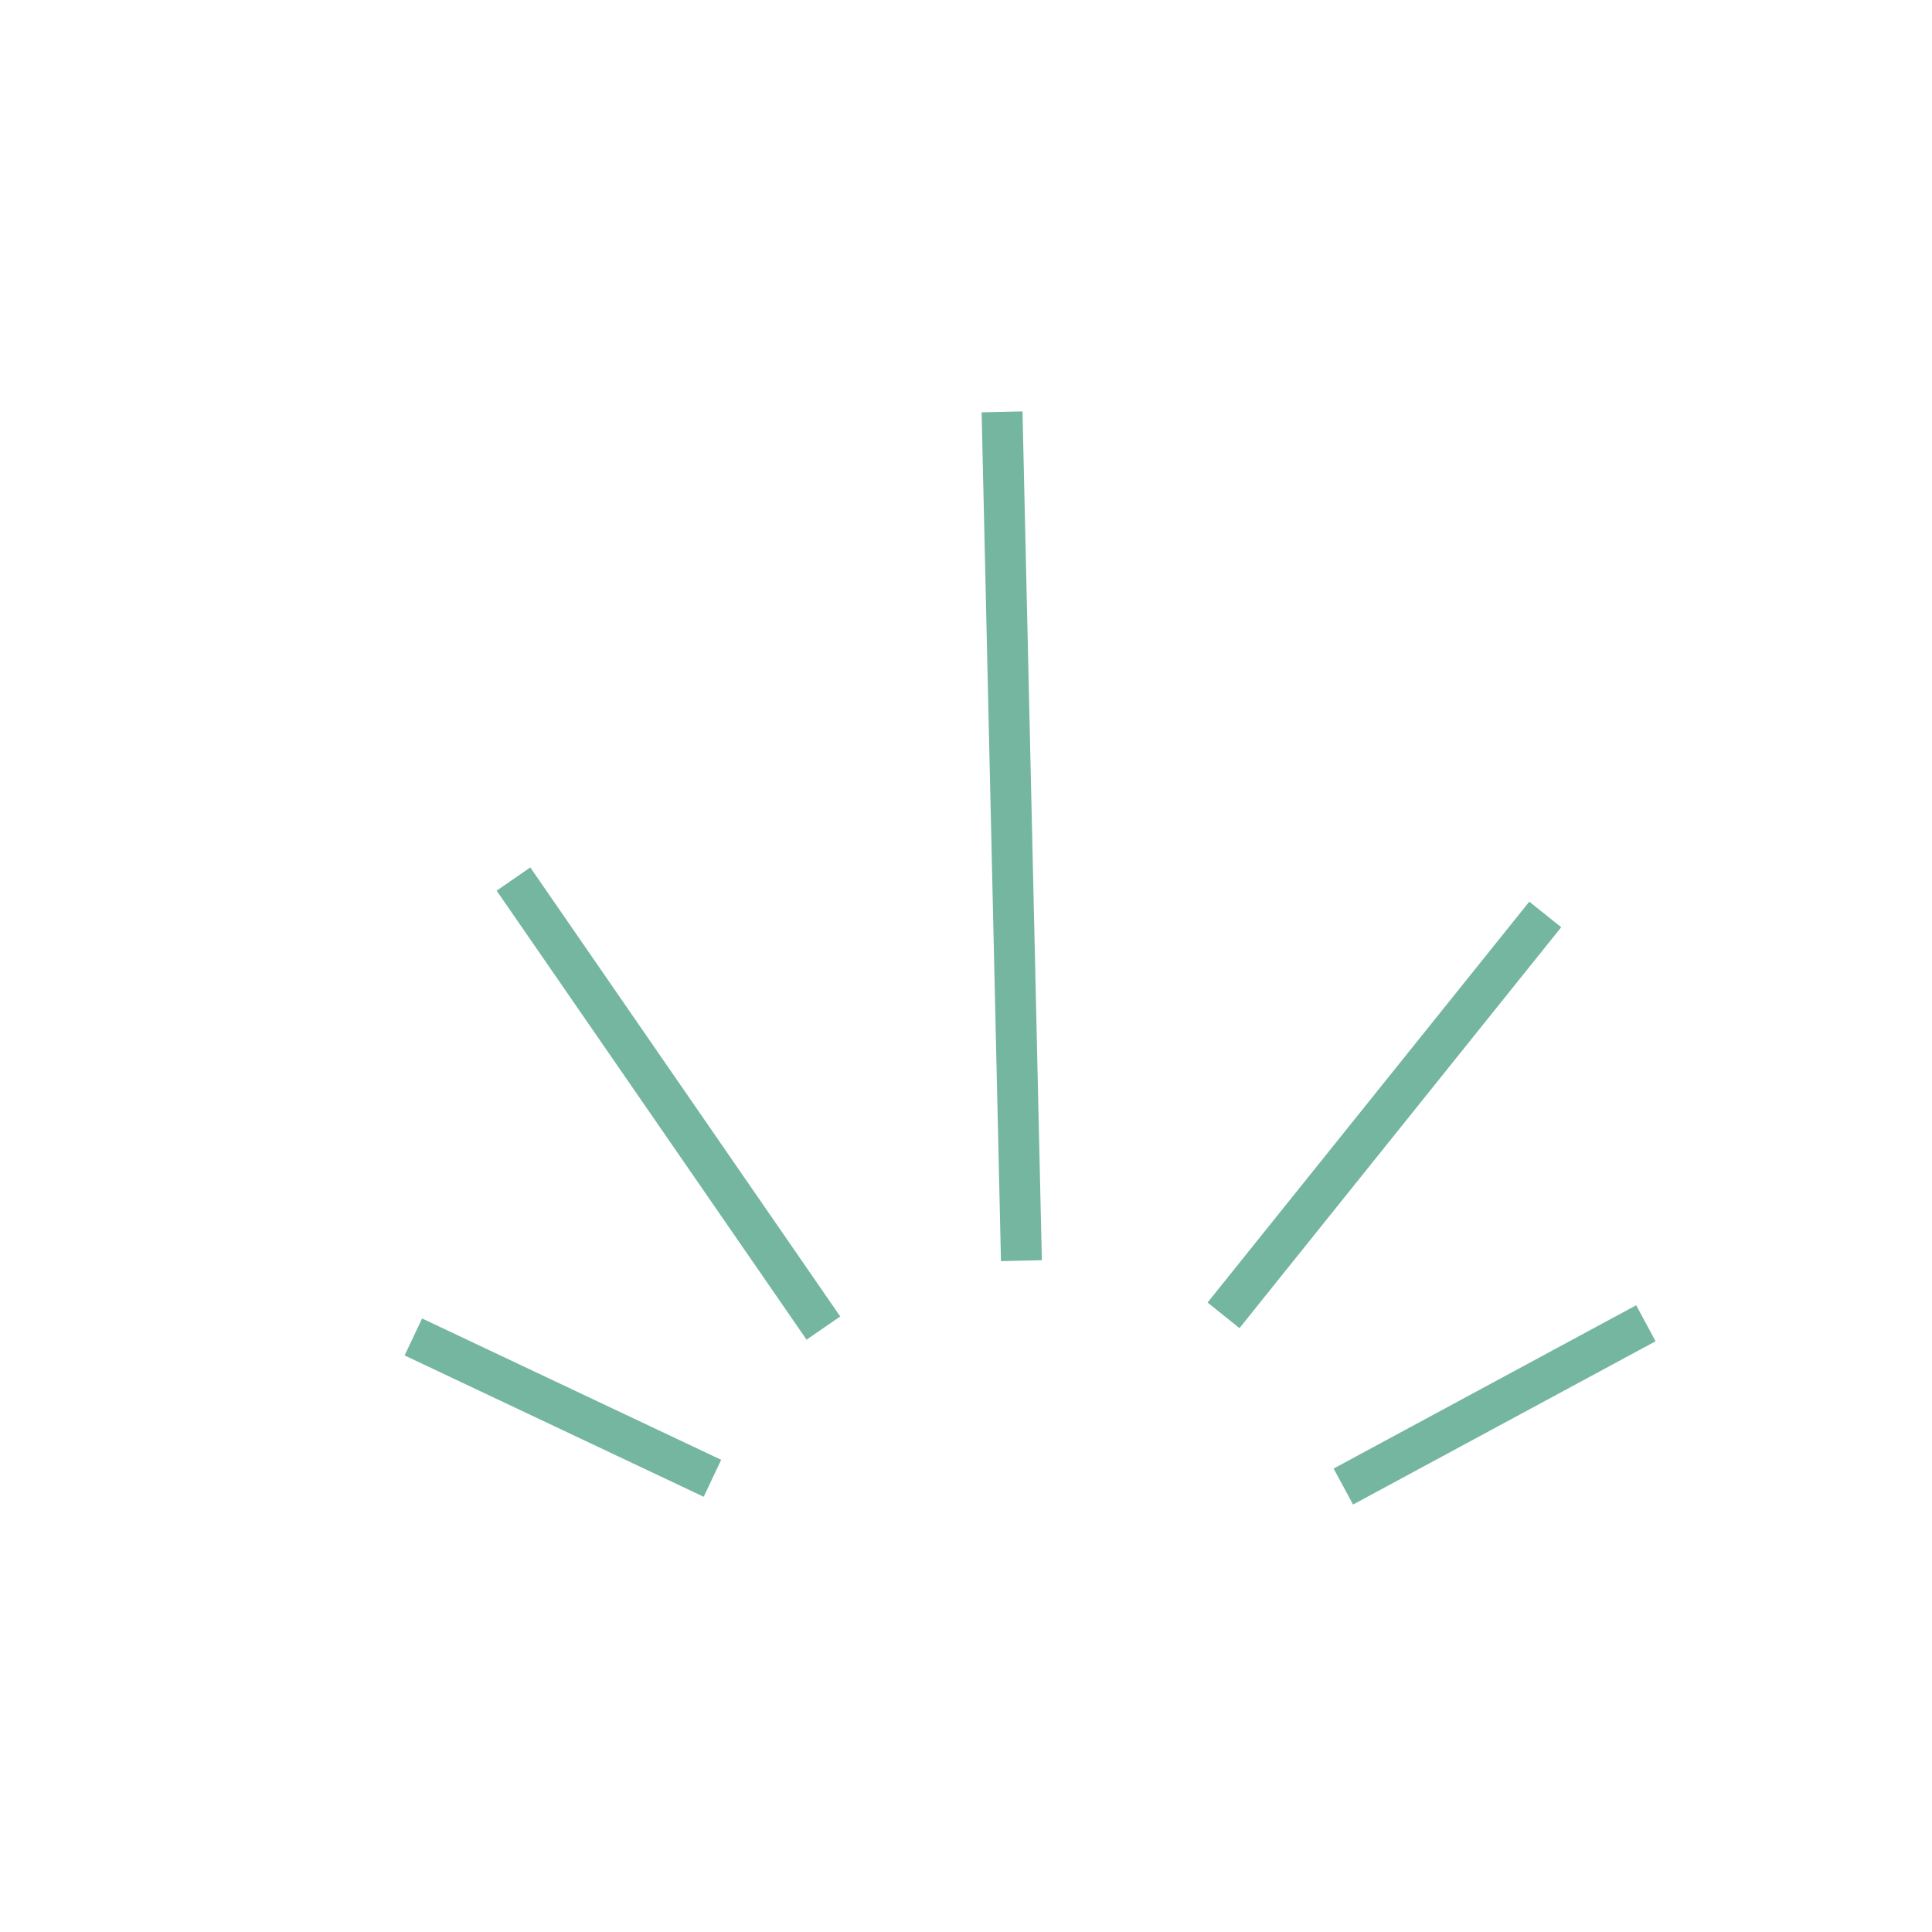
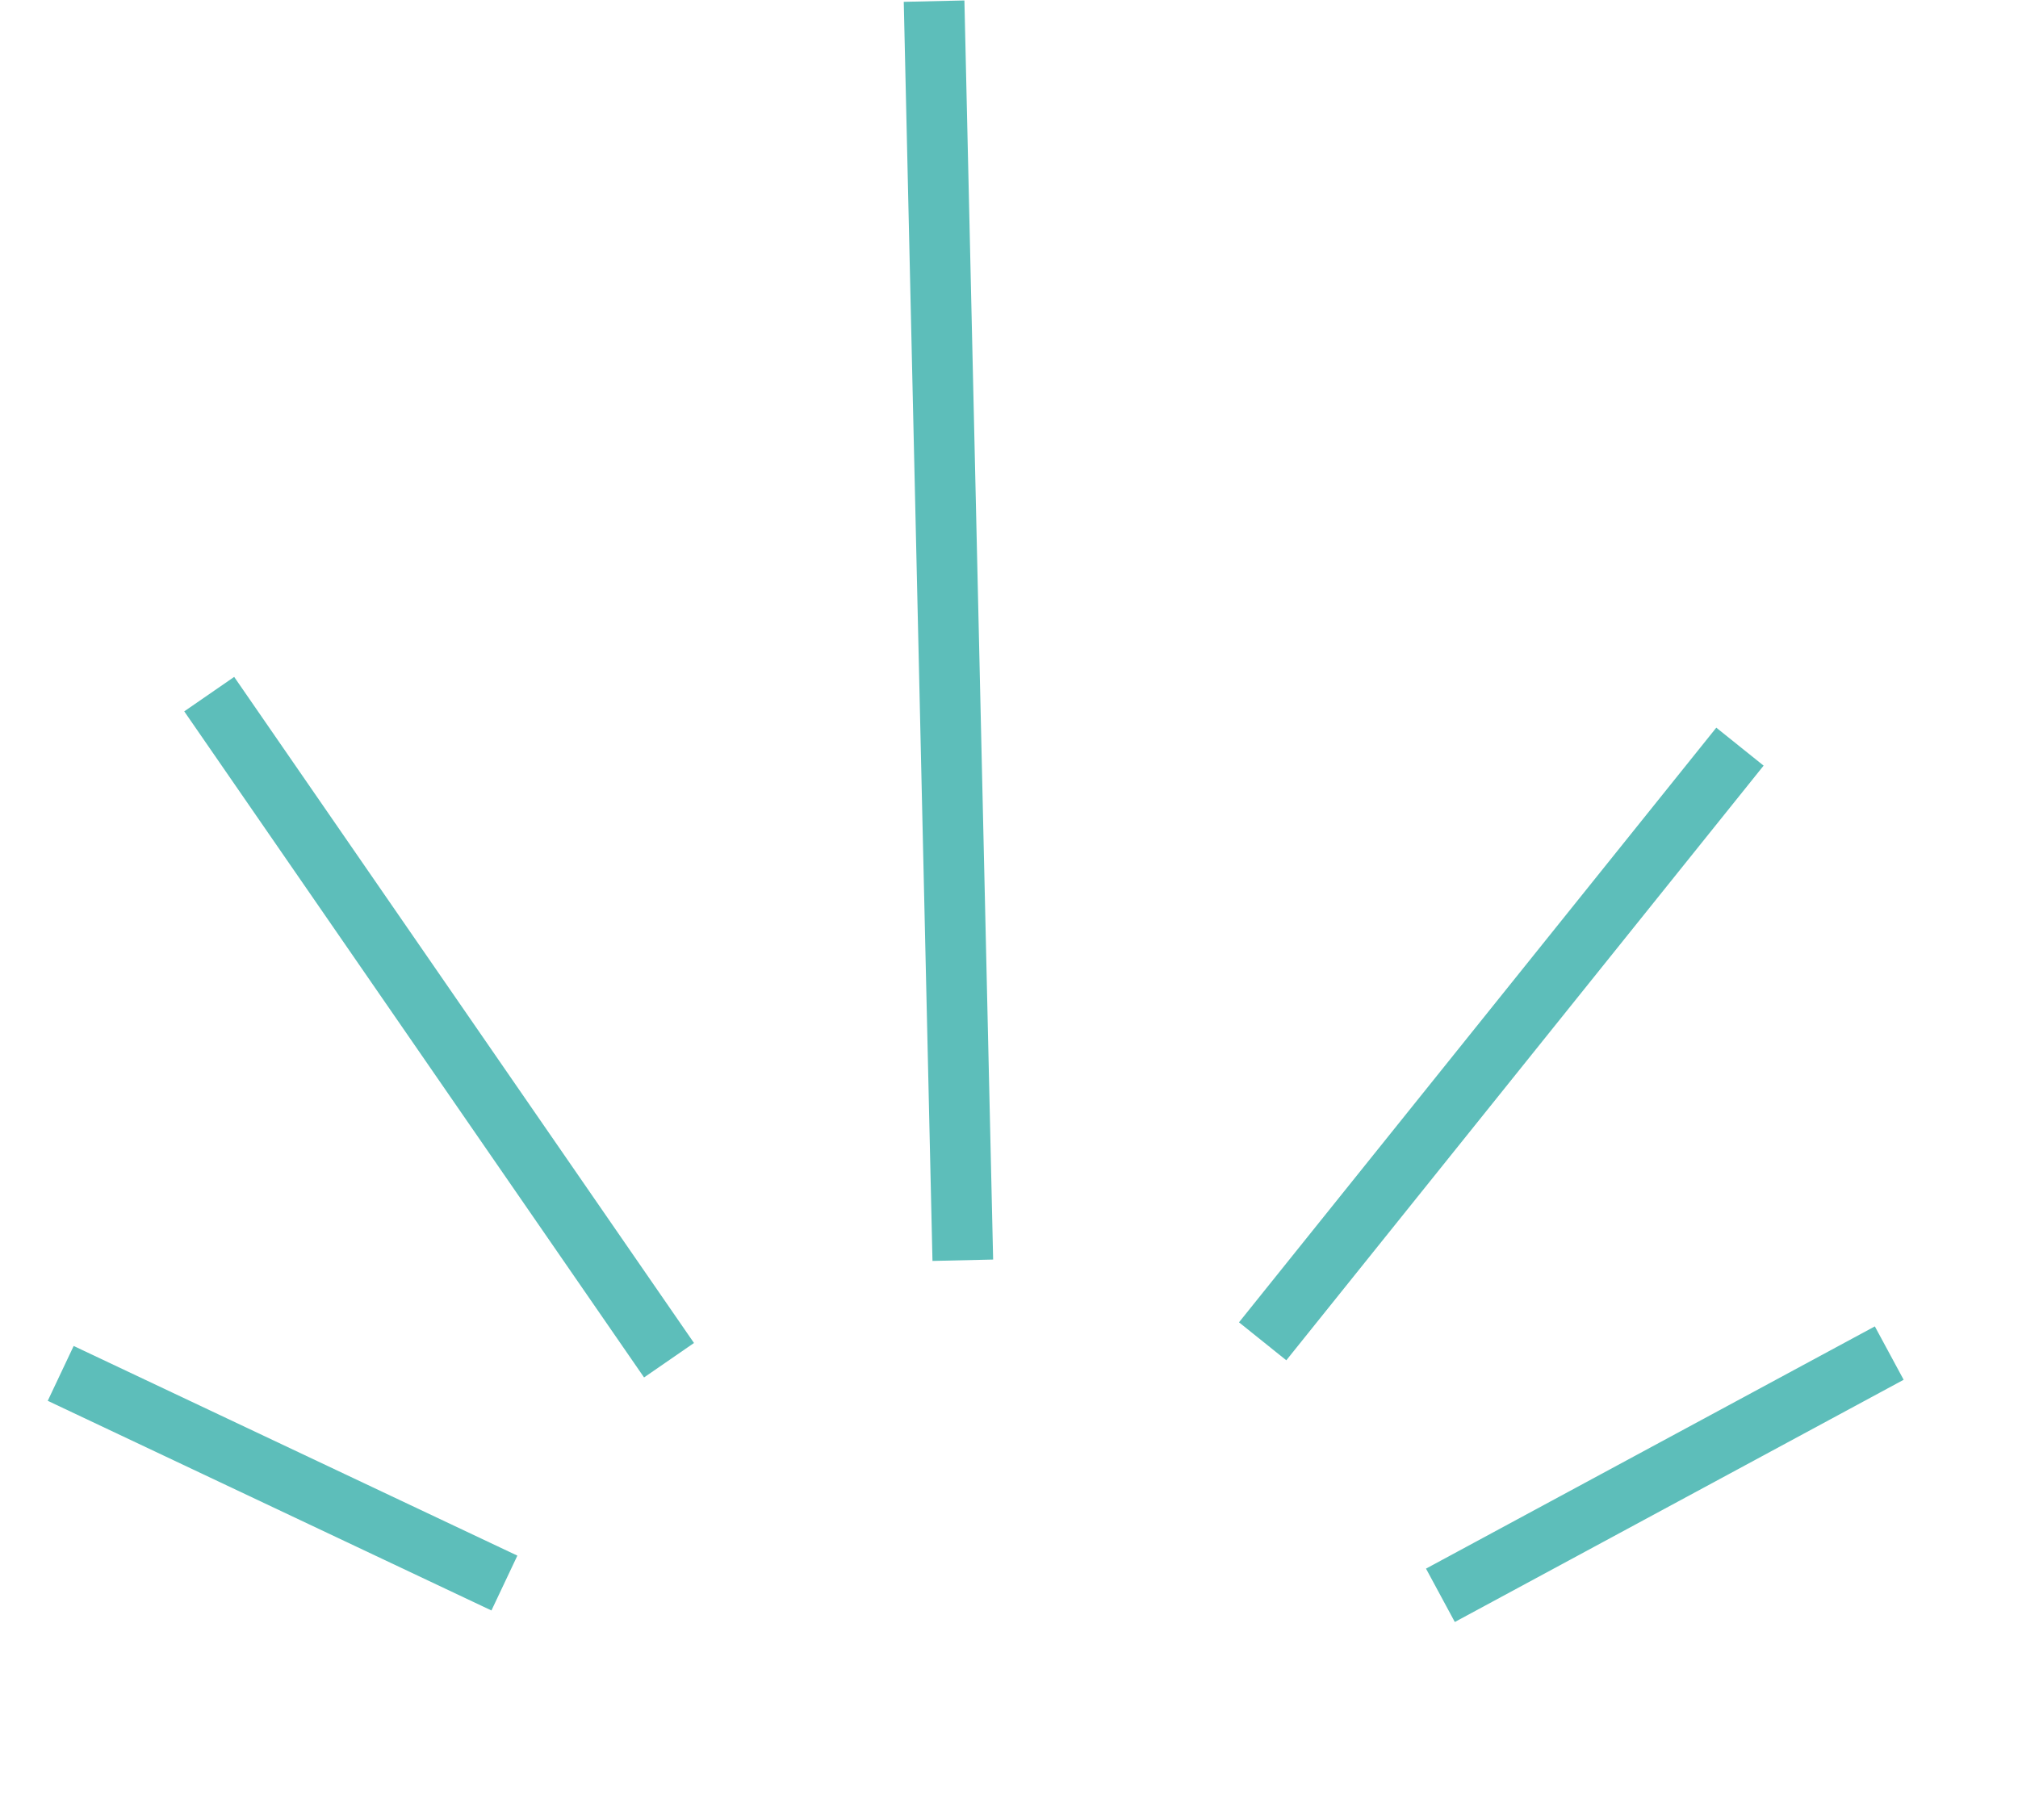
- <svg xmlns="http://www.w3.org/2000/svg" xmlns:xlink="http://www.w3.org/1999/xlink" version="1.1" id="Calque_1" x="0px" y="0px" width="283.46px" height="283.46px" viewBox="0 0 283.46 283.46" enable-background="new 0 0 283.46 283.46" xml:space="preserve">
-   <g>
-     <defs>
-       <rect id="SVGID_1_" x="54.644" y="71.045" width="182.833" height="149.51" />
-     </defs>
-     <clipPath id="SVGID_2_">
-       <use xlink:href="#SVGID_1_" overflow="visible" />
+ <svg xmlns="http://www.w3.org/2000/svg" width="199.57" height="179.983" viewBox="0 0 199.57 179.983">
+   <defs>
+     <clipPath id="a">
+       <rect width="182.833" height="149.51" transform="translate(-6.003 -125.11)" />
    </clipPath>
-     <line clip-path="url(#SVGID_2_)" fill="none" stroke="#75B6A0" stroke-width="6" x1="104.527" y1="216.892" x2="60.647" y2="196.155" />
-   </g>
-   <line fill="none" stroke="#75B6A0" stroke-width="6" x1="120.807" y1="194.852" x2="75.334" y2="128.971" />
-   <g>
-     <defs>
-       <rect id="SVGID_3_" x="58.077" y="60.316" width="196.137" height="179.983" />
-     </defs>
-     <clipPath id="SVGID_4_">
-       <use xlink:href="#SVGID_3_" overflow="visible" />
+     <clipPath id="b">
+       <rect width="196.137" height="179.983" transform="translate(-88.943 -0.113)" />
    </clipPath>
-     <line clip-path="url(#SVGID_4_)" fill="none" stroke="#75B6A0" stroke-width="6" x1="149.861" y1="184.964" x2="147.02" y2="60.429" />
-     <line clip-path="url(#SVGID_4_)" fill="none" stroke="#75B6A0" stroke-width="6" x1="179.514" y1="192.982" x2="226.717" y2="134.166" />
-     <line clip-path="url(#SVGID_4_)" fill="none" stroke="#75B6A0" stroke-width="6" x1="197.093" y1="218.104" x2="241.481" y2="194.146" />
+     <clipPath id="c">
+       <rect width="196.137" height="179.983" transform="translate(-121.437 -73.85)" />
+     </clipPath>
+     <clipPath id="d">
+       <rect width="196.137" height="179.983" transform="translate(-139.016 -133.83)" />
+     </clipPath>
+   </defs>
+   <g transform="translate(-54.644 -60.316)">
+     <g transform="translate(60.647 196.155)" clip-path="url(#a)">
+       <line x1="43.88" y1="20.737" fill="none" stroke="#5dbeba" stroke-width="6" />
+     </g>
+     <line x1="45.473" y1="65.881" transform="translate(75.334 128.971)" fill="none" stroke="#5dbeba" stroke-width="6" />
+     <g transform="translate(147.02 60.429)" clip-path="url(#b)">
+       <line x1="2.841" y1="124.535" fill="none" stroke="#5dbeba" stroke-width="6" />
+     </g>
+     <g transform="translate(179.514 134.166)" clip-path="url(#c)">
+       <line y1="58.816" x2="47.203" fill="none" stroke="#5dbeba" stroke-width="6" />
+     </g>
+     <g transform="translate(197.093 194.146)" clip-path="url(#d)">
+       <line y1="23.958" x2="44.388" fill="none" stroke="#5dbeba" stroke-width="6" />
+     </g>
  </g>
</svg>
